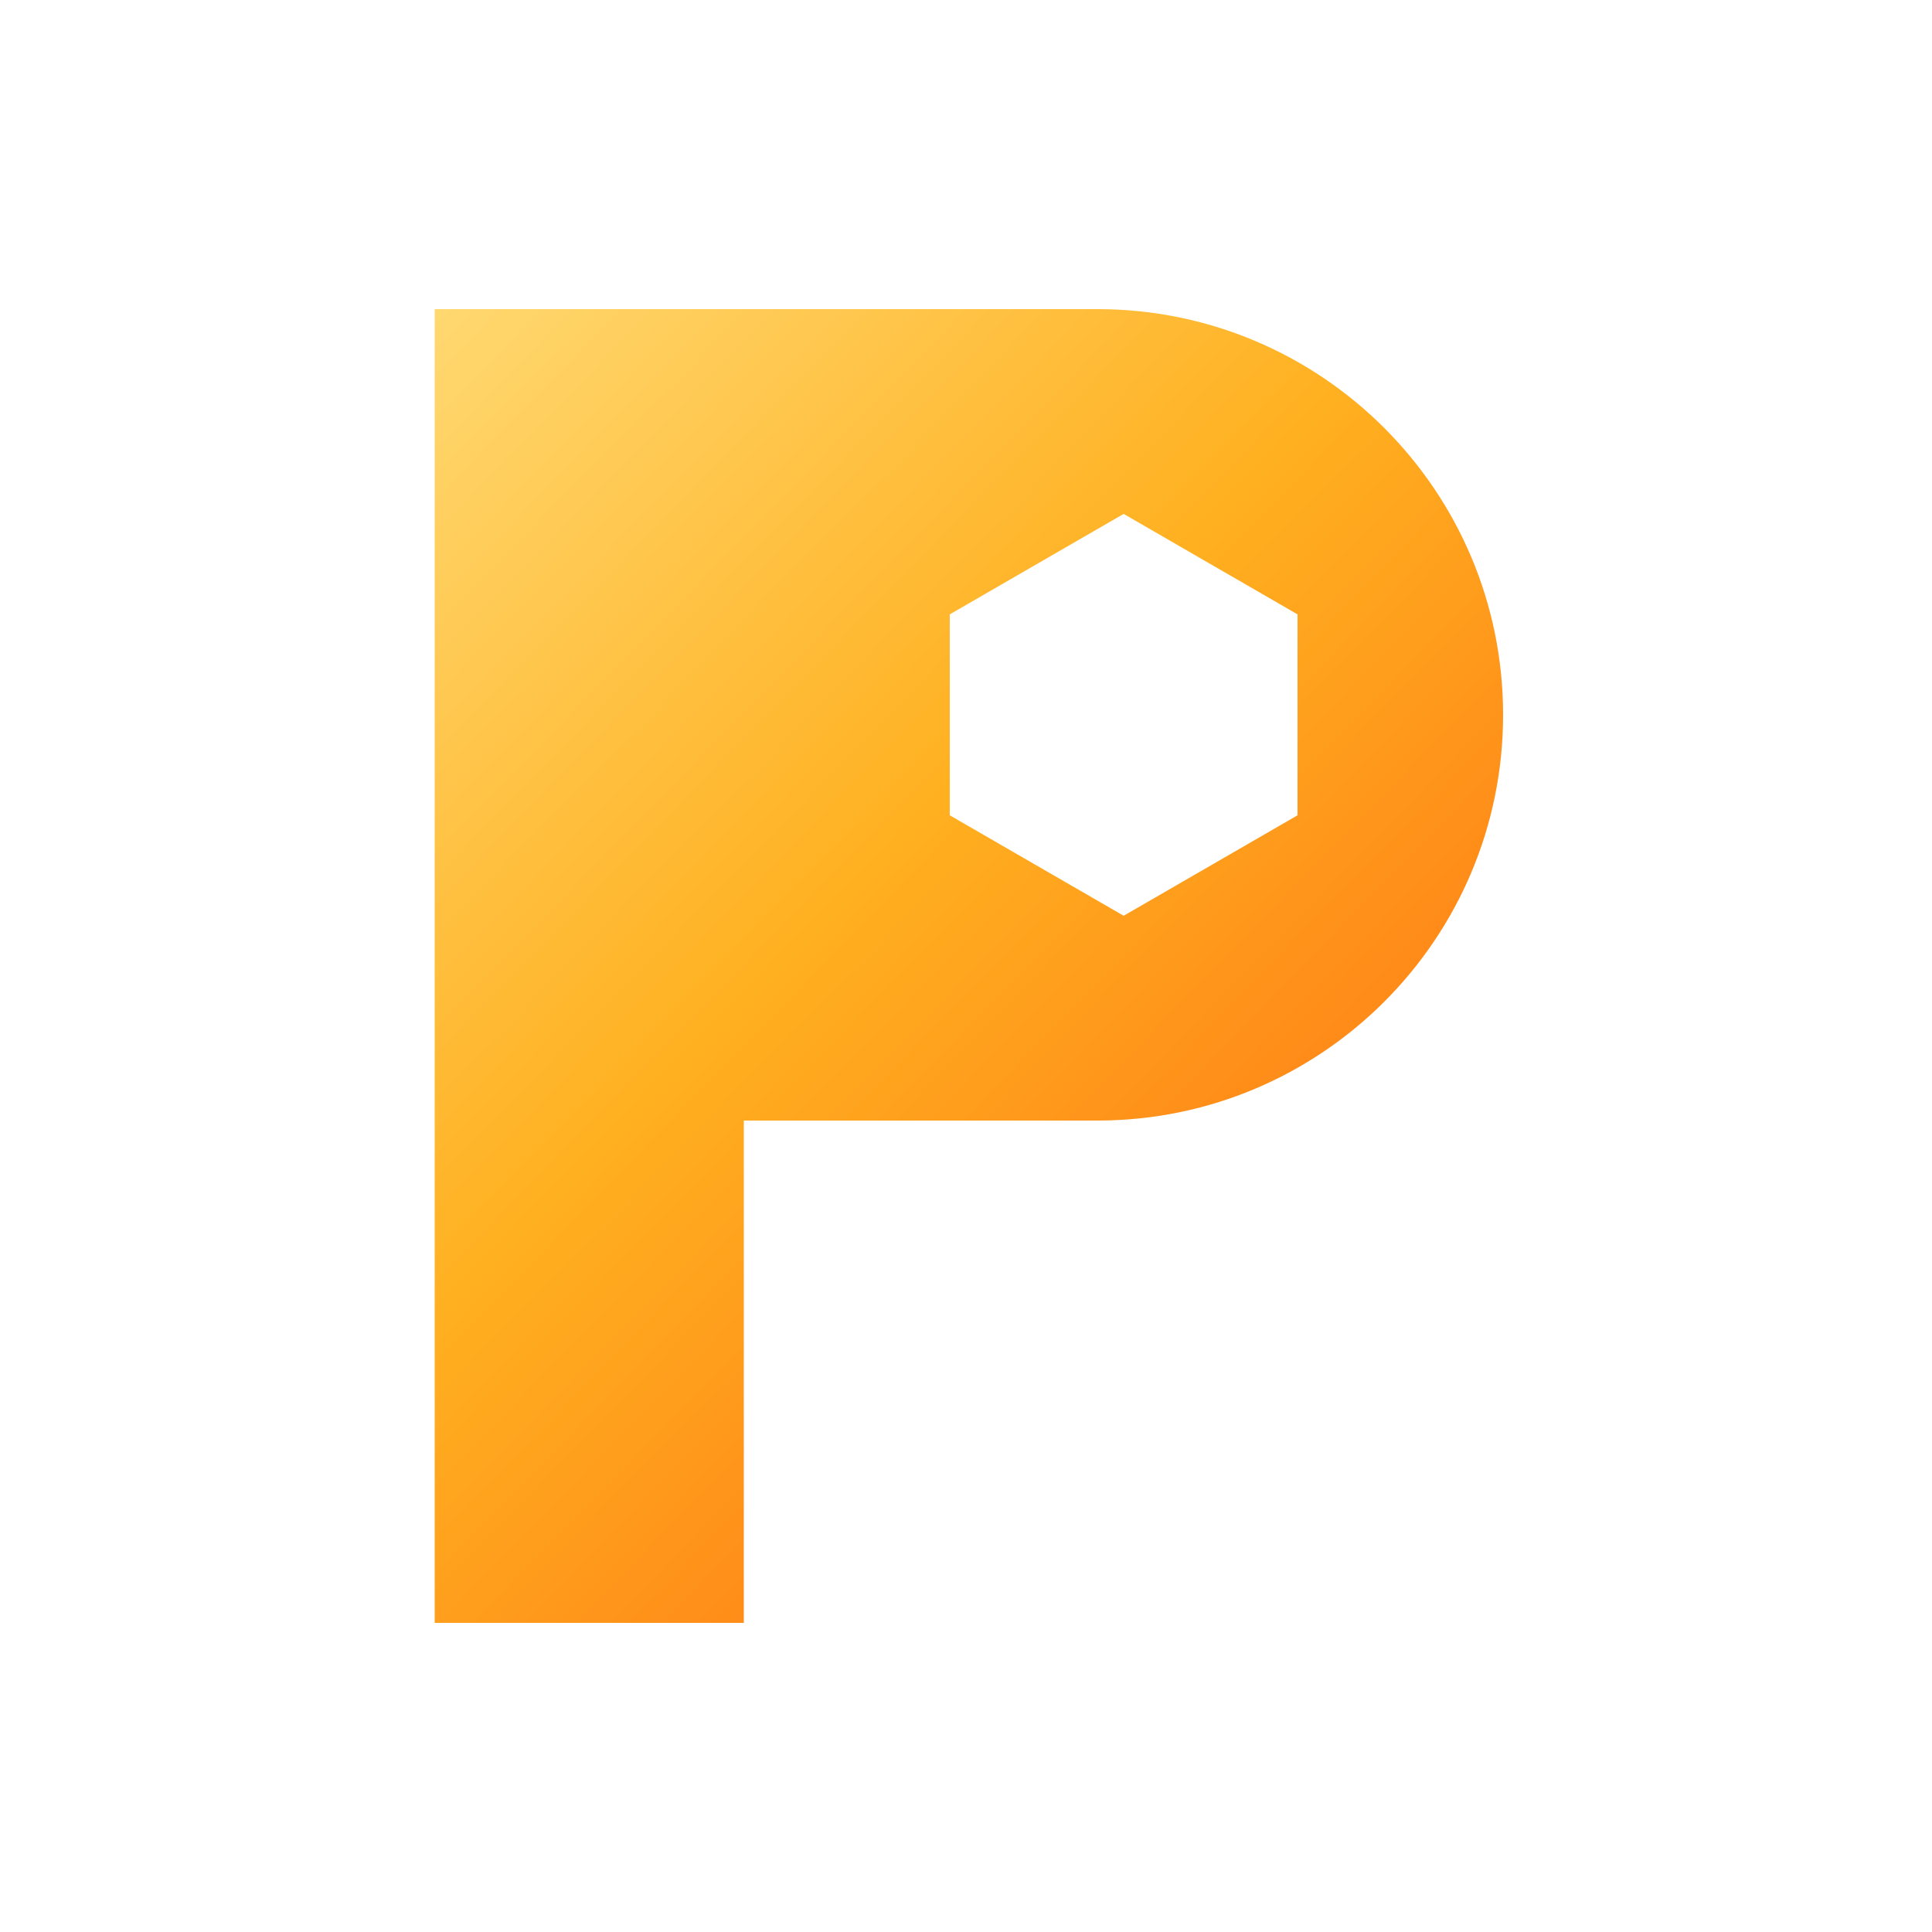
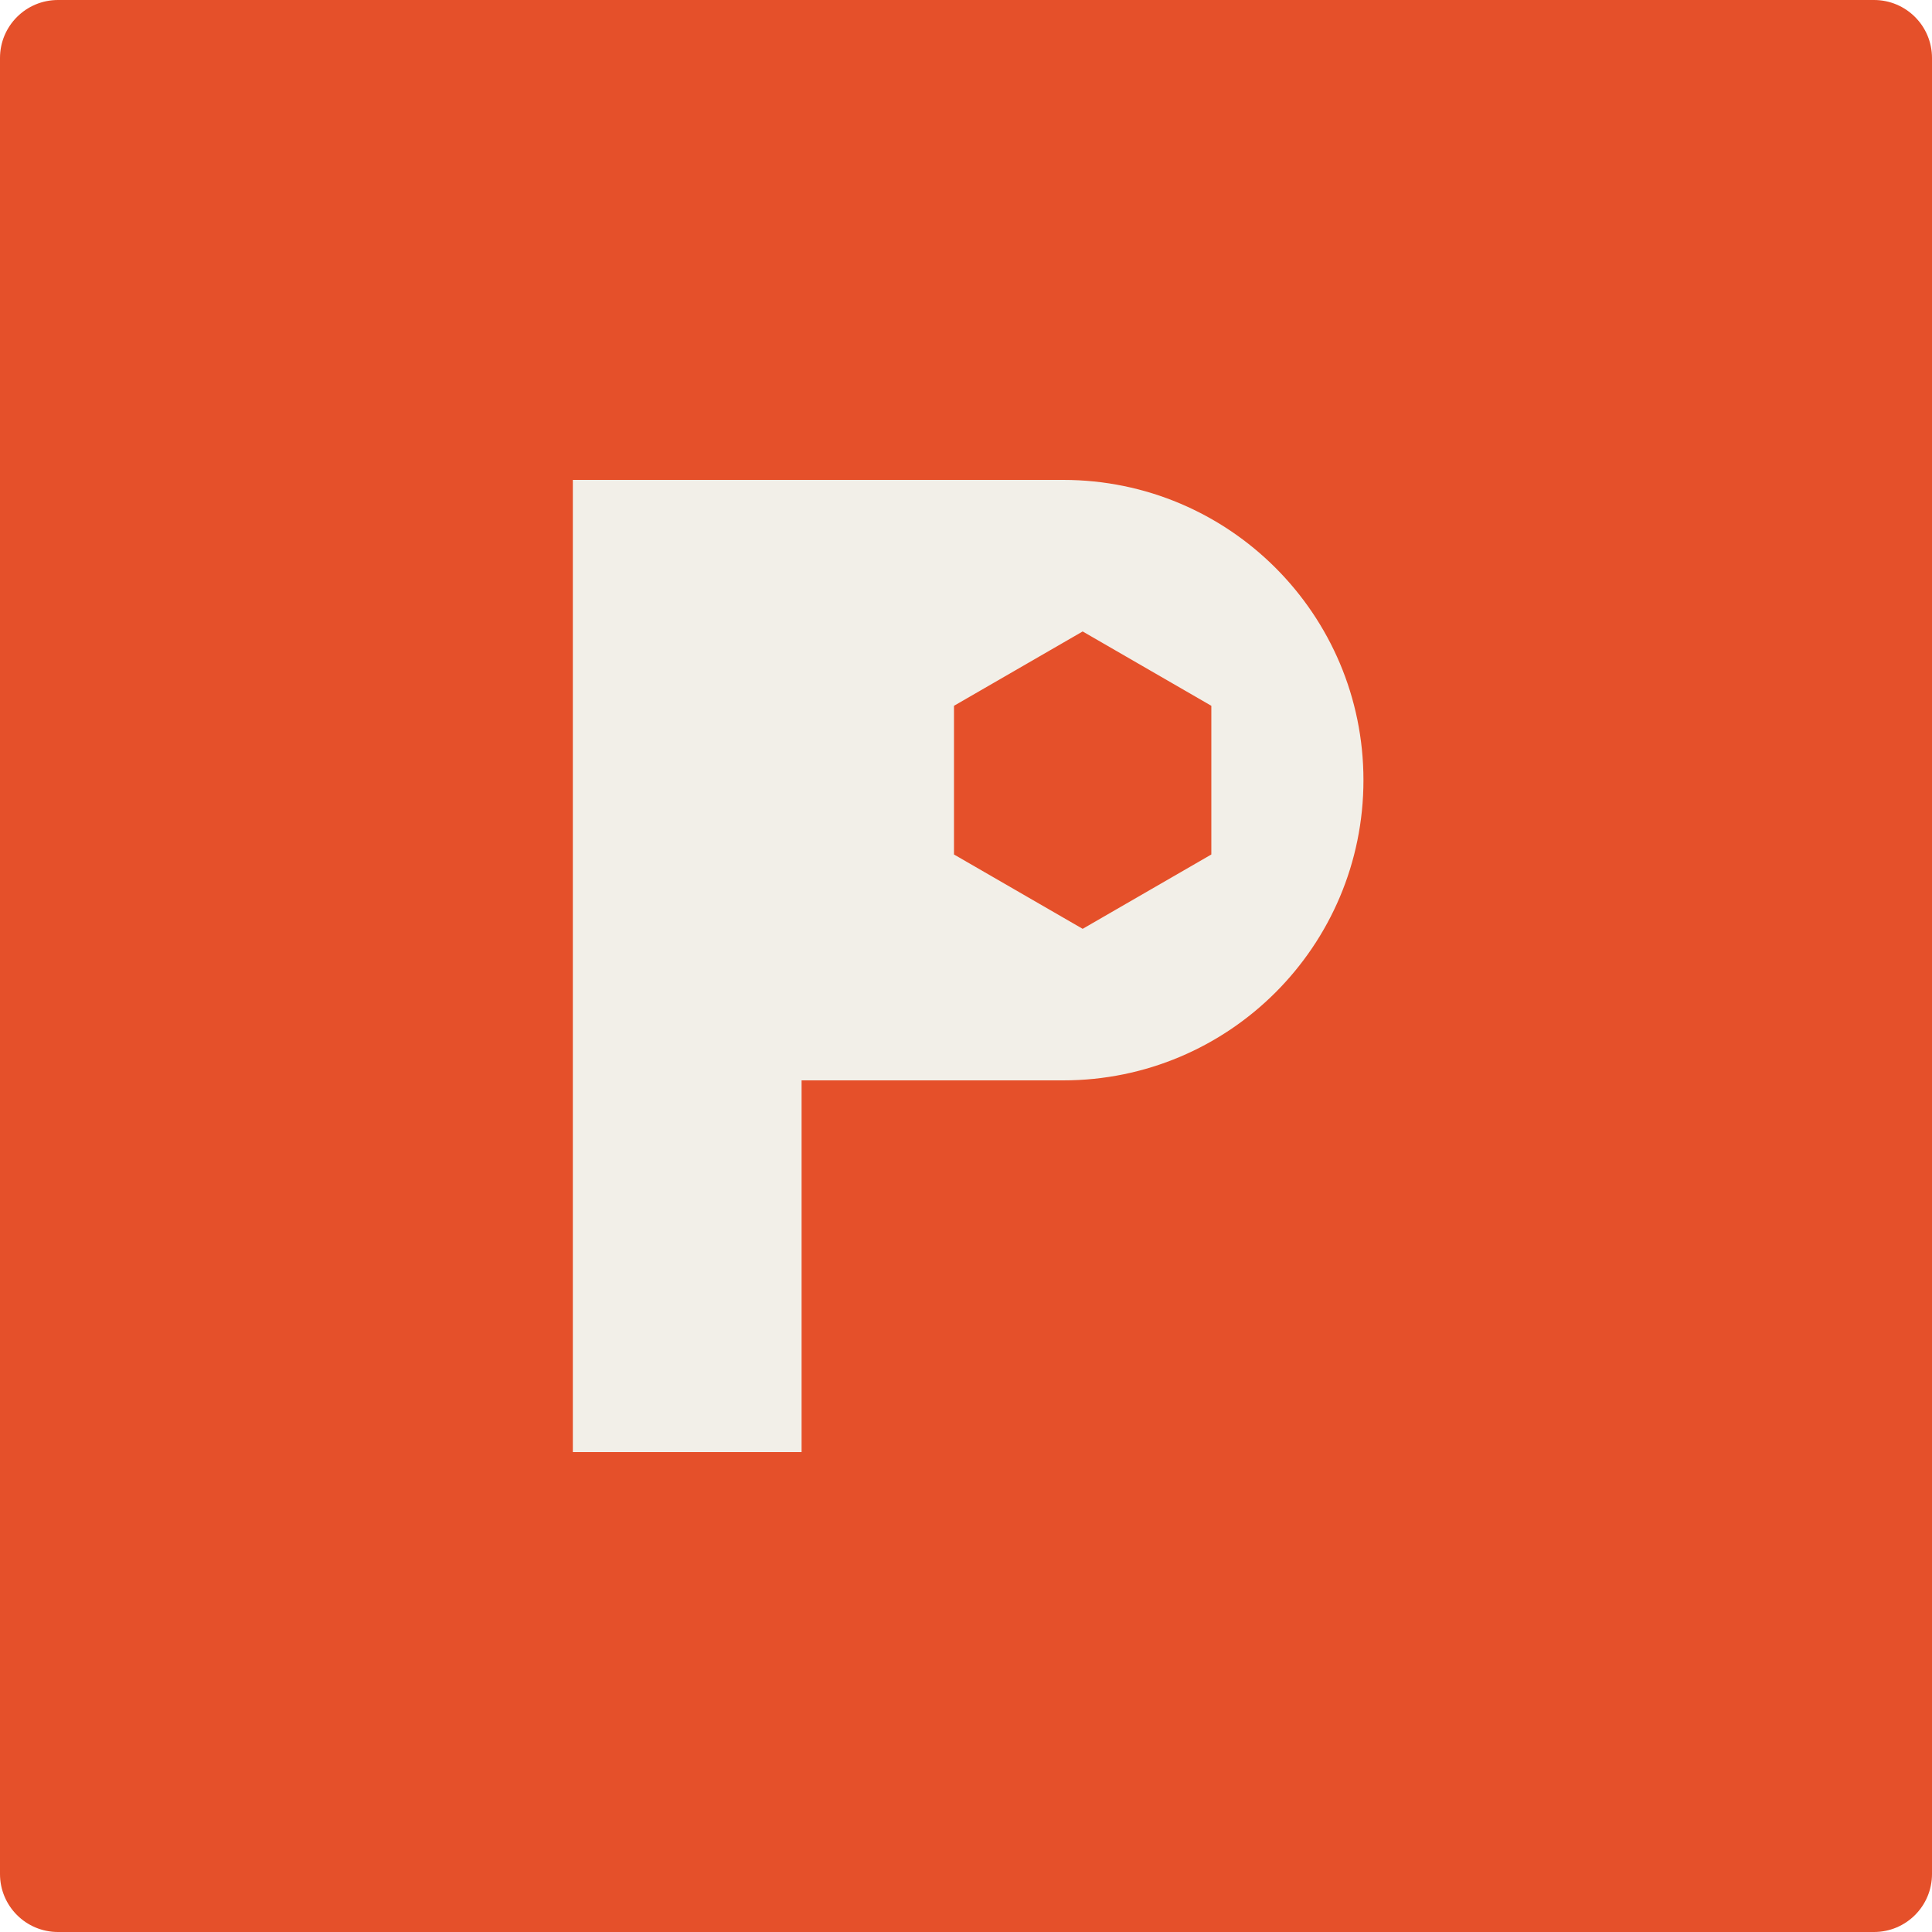
<svg xmlns="http://www.w3.org/2000/svg" viewBox="0 0 100 100" role="img" aria-label="Pacho's Quality Auto Repair">
-   <defs>
-     <linearGradient id="pqG" x1="0" y1="0" x2="0.85" y2="1">
-       <stop offset="0" stop-color="#FFD870" />
-       <stop offset="0.45" stop-color="#FFB020" />
-       <stop offset="1" stop-color="#FF6A12" />
-     </linearGradient>
-   </defs>
-   <path fill="url(#pqG)" fill-rule="evenodd" d="M22.5,16 H56.8 A21,21 0 0 1 56.8,58 H38.5 V84 H22.5 Z            M58.16,26.6 L67.16,31.8 L67.16,42.2 L58.16,47.4 L49.16,42.2 L49.16,31.8 Z" />
+   <rect width="100" height="100" rx="3" fill="#E5502A" />
+   <g transform="translate(50 50) scale(0.74) translate(-50 -50)">
+     <path fill="#F2EFE8" fill-rule="evenodd" d="M22.5,16 H56.8 A21,21 0 0 1 56.8,58 H38.5 V84 H22.5 Z              M58.16,26.6 L67.16,31.8 L67.16,42.2 L58.16,47.4 L49.16,42.2 L49.16,31.8 Z" />
+   </g>
</svg>
